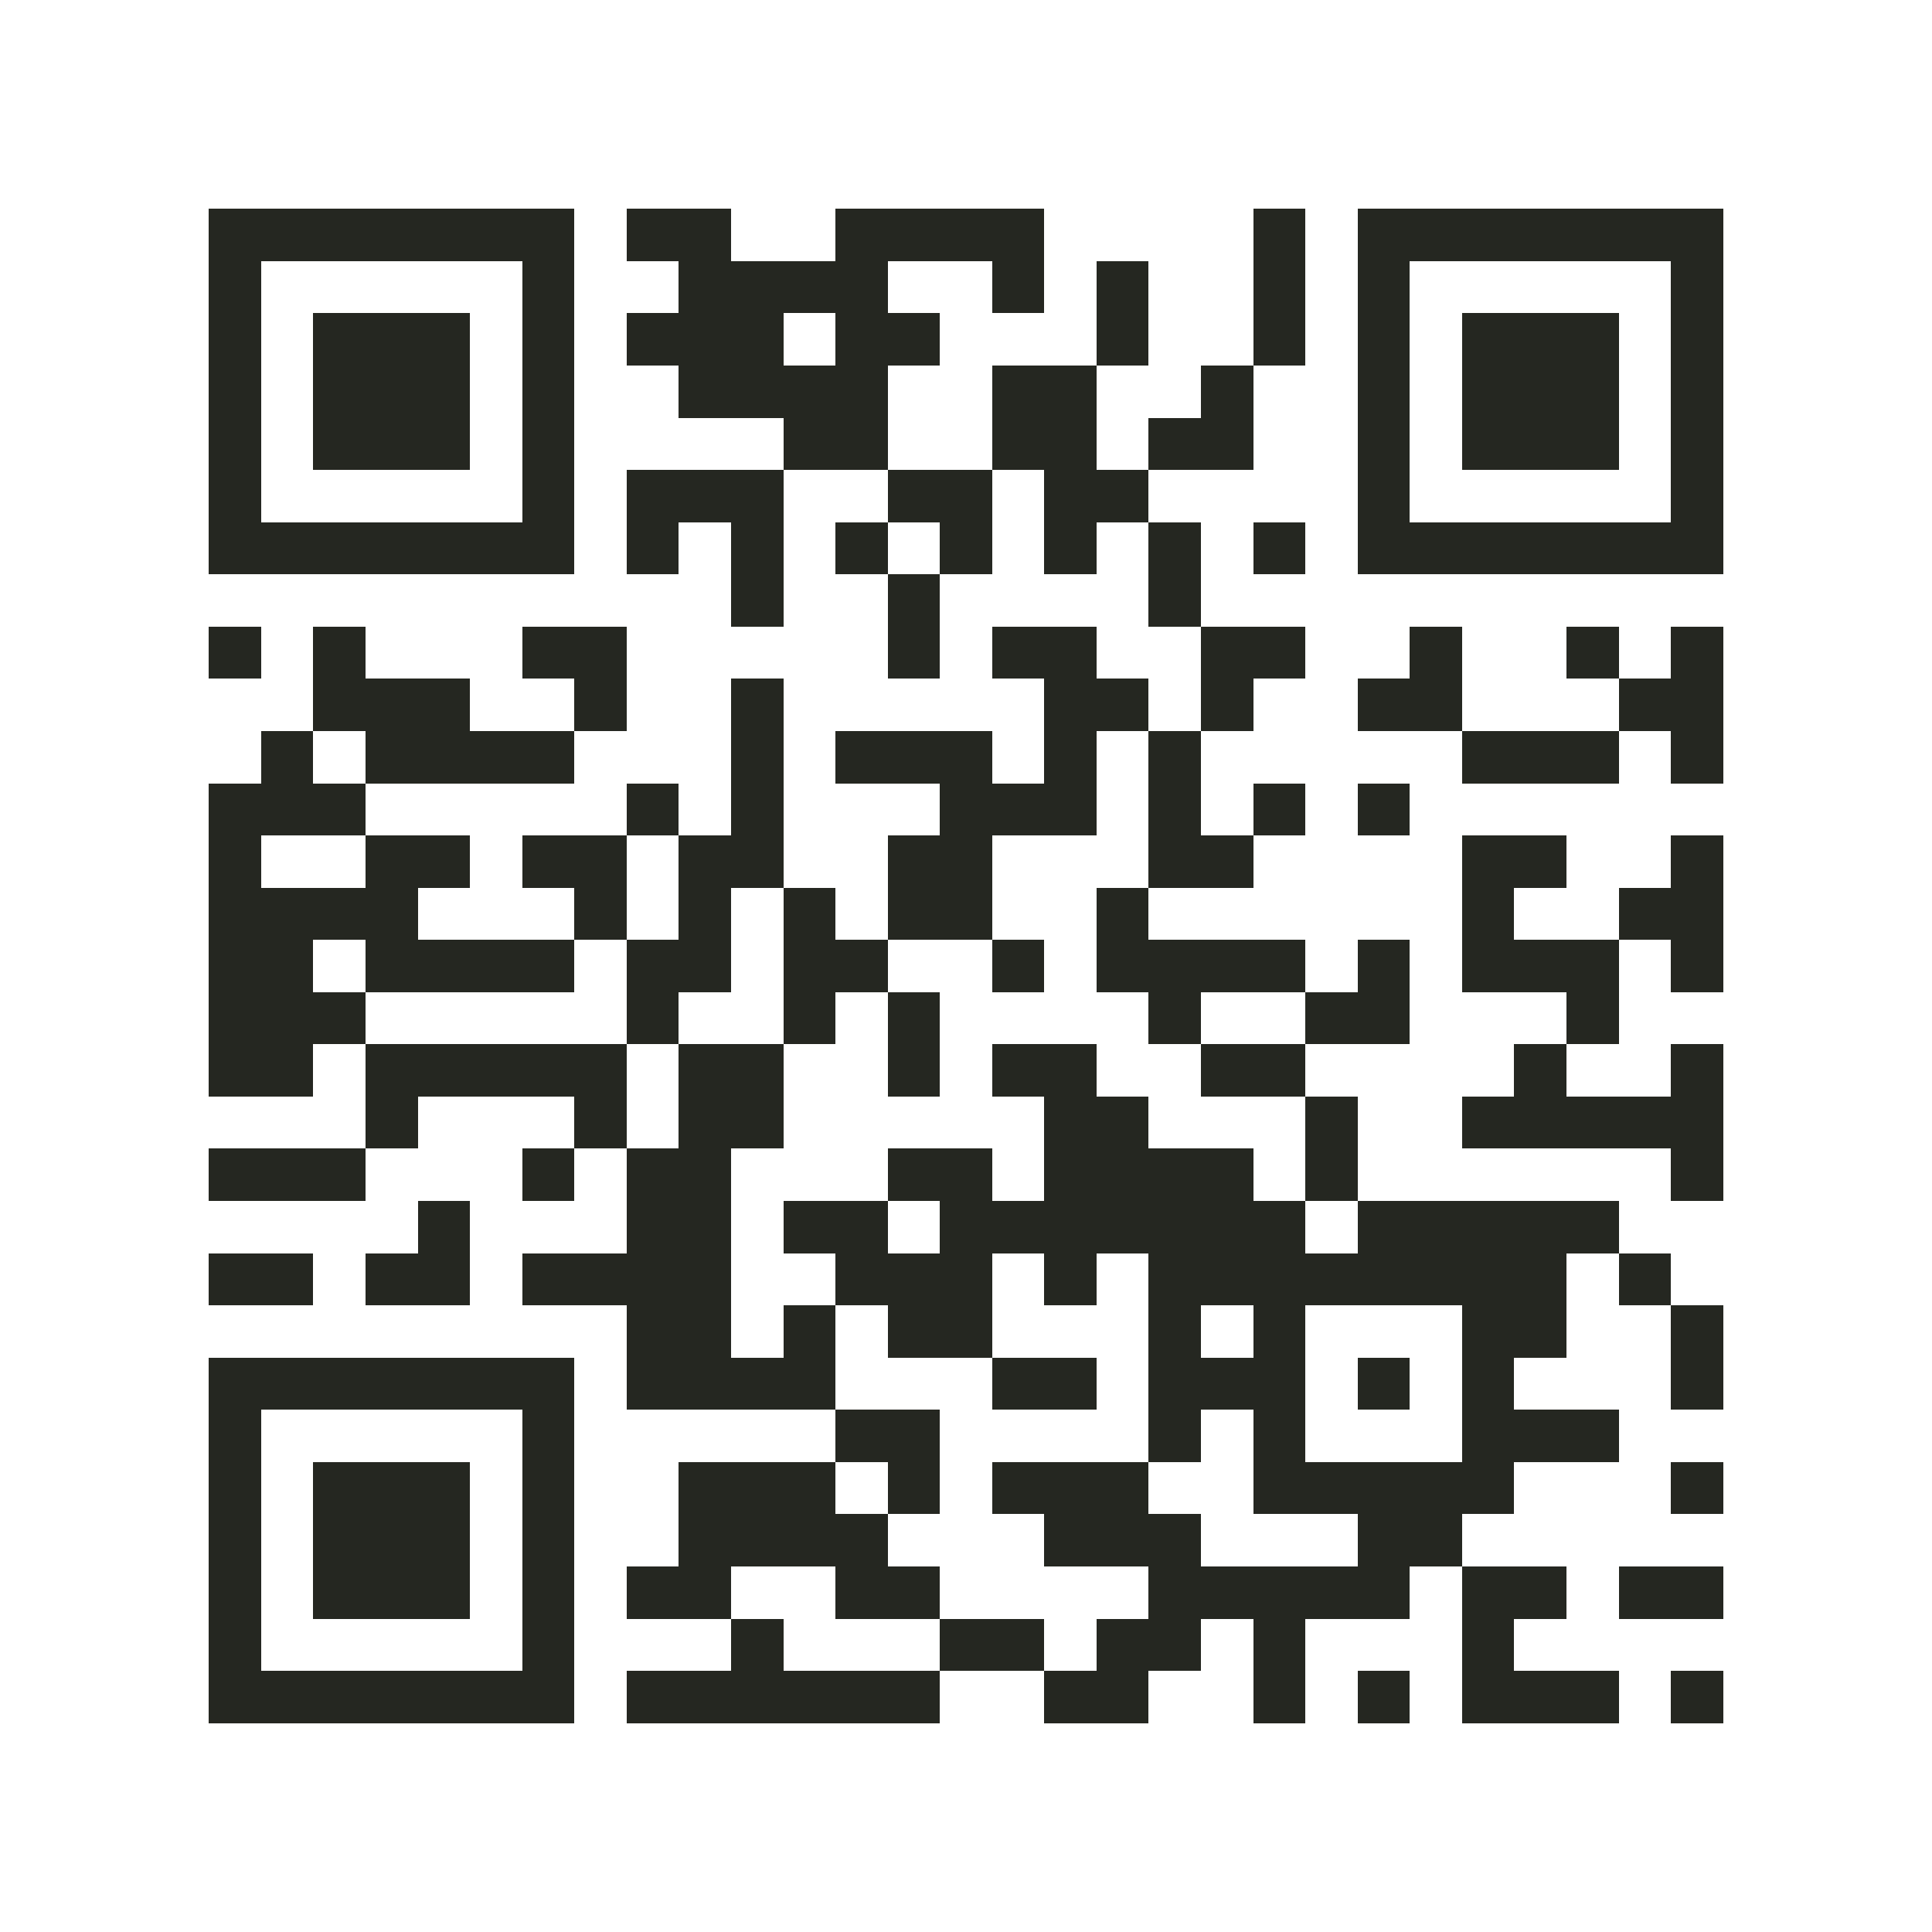
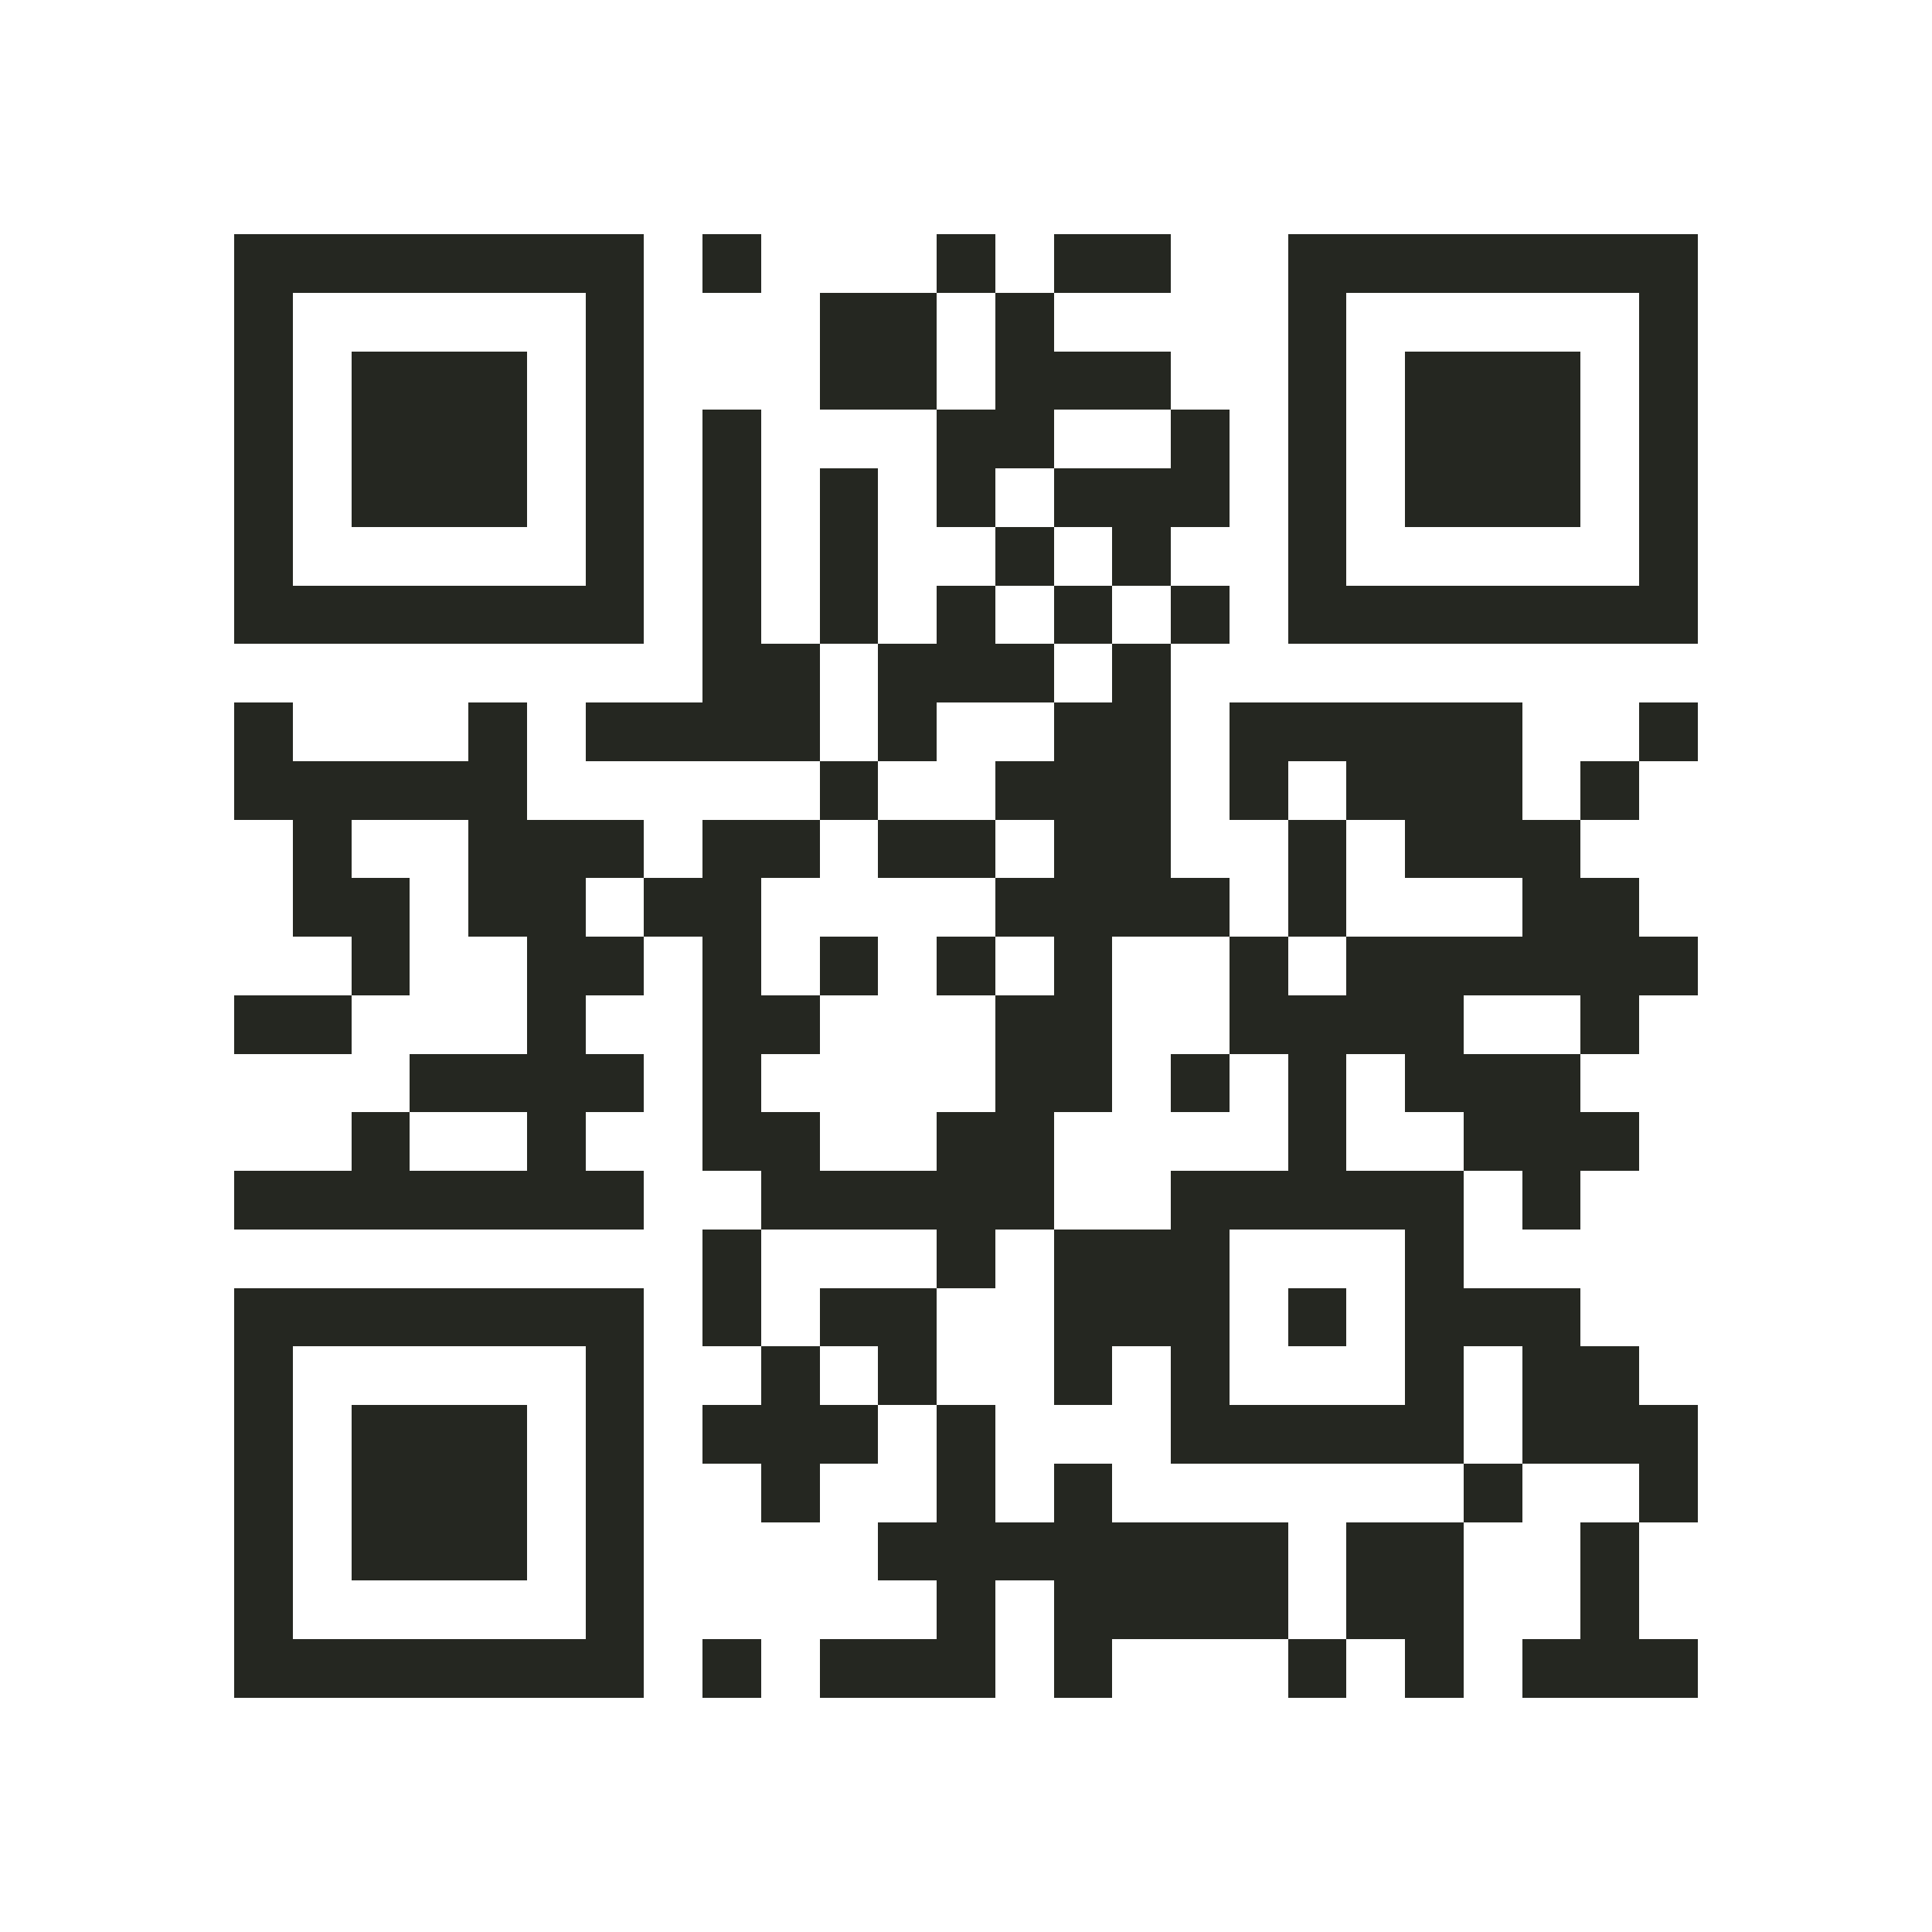
- <svg xmlns="http://www.w3.org/2000/svg" viewBox="0 0 37 37" shape-rendering="crispEdges">
-   <path fill="#ffffff" d="M0 0h37v37H0z" />
-   <path stroke="#252721" d="M4 4.5h7m1 0h2m2 0h4m4 0h1m1 0h7M4 5.5h1m5 0h1m2 0h4m2 0h1m1 0h1m2 0h1m1 0h1m5 0h1M4 6.5h1m1 0h3m1 0h1m1 0h3m1 0h2m3 0h1m2 0h1m1 0h1m1 0h3m1 0h1M4 7.5h1m1 0h3m1 0h1m2 0h4m2 0h2m2 0h1m2 0h1m1 0h3m1 0h1M4 8.5h1m1 0h3m1 0h1m4 0h2m2 0h2m1 0h2m2 0h1m1 0h3m1 0h1M4 9.5h1m5 0h1m1 0h3m2 0h2m1 0h2m4 0h1m5 0h1M4 10.5h7m1 0h1m1 0h1m1 0h1m1 0h1m1 0h1m1 0h1m1 0h1m1 0h7M14 11.5h1m2 0h1m4 0h1M4 12.5h1m1 0h1m3 0h2m5 0h1m1 0h2m2 0h2m2 0h1m2 0h1m1 0h1M6 13.5h3m2 0h1m2 0h1m5 0h2m1 0h1m2 0h2m3 0h2M5 14.5h1m1 0h4m3 0h1m1 0h3m1 0h1m1 0h1m5 0h3m1 0h1M4 15.5h3m5 0h1m1 0h1m3 0h3m1 0h1m1 0h1m1 0h1M4 16.5h1m2 0h2m1 0h2m1 0h2m2 0h2m3 0h2m4 0h2m2 0h1M4 17.5h4m3 0h1m1 0h1m1 0h1m1 0h2m2 0h1m6 0h1m2 0h2M4 18.5h2m1 0h4m1 0h2m1 0h2m2 0h1m1 0h4m1 0h1m1 0h3m1 0h1M4 19.5h3m5 0h1m2 0h1m1 0h1m4 0h1m2 0h2m3 0h1M4 20.5h2m1 0h5m1 0h2m2 0h1m1 0h2m2 0h2m4 0h1m2 0h1M7 21.5h1m3 0h1m1 0h2m5 0h2m3 0h1m2 0h5M4 22.5h3m3 0h1m1 0h2m3 0h2m1 0h4m1 0h1m6 0h1M8 23.5h1m3 0h2m1 0h2m1 0h7m1 0h5M4 24.5h2m1 0h2m1 0h4m2 0h3m1 0h1m1 0h8m1 0h1M12 25.5h2m1 0h1m1 0h2m3 0h1m1 0h1m3 0h2m2 0h1M4 26.5h7m1 0h4m3 0h2m1 0h3m1 0h1m1 0h1m3 0h1M4 27.5h1m5 0h1m5 0h2m4 0h1m1 0h1m3 0h3M4 28.5h1m1 0h3m1 0h1m2 0h3m1 0h1m1 0h3m2 0h5m3 0h1M4 29.5h1m1 0h3m1 0h1m2 0h4m3 0h3m3 0h2M4 30.5h1m1 0h3m1 0h1m1 0h2m2 0h2m4 0h5m1 0h2m1 0h2M4 31.5h1m5 0h1m3 0h1m3 0h2m1 0h2m1 0h1m3 0h1M4 32.5h7m1 0h6m2 0h2m2 0h1m1 0h1m1 0h3m1 0h1" />
+ <svg xmlns="http://www.w3.org/2000/svg" viewBox="0 0 33 33" shape-rendering="crispEdges">
+   <path fill="#ffffff" d="M0 0h33v33H0z" />
+   <path stroke="#252721" d="M4 4.5h7m1 0h1m3 0h1m1 0h2m2 0h7M4 5.5h1m5 0h1m3 0h2m1 0h1m4 0h1m5 0h1M4 6.5h1m1 0h3m1 0h1m3 0h2m1 0h3m2 0h1m1 0h3m1 0h1M4 7.5h1m1 0h3m1 0h1m1 0h1m3 0h2m2 0h1m1 0h1m1 0h3m1 0h1M4 8.5h1m1 0h3m1 0h1m1 0h1m1 0h1m1 0h1m1 0h3m1 0h1m1 0h3m1 0h1M4 9.5h1m5 0h1m1 0h1m1 0h1m2 0h1m1 0h1m2 0h1m5 0h1M4 10.5h7m1 0h1m1 0h1m1 0h1m1 0h1m1 0h1m1 0h7M12 11.5h2m1 0h3m1 0h1M4 12.5h1m3 0h1m1 0h4m1 0h1m2 0h2m1 0h5m2 0h1M4 13.5h5m5 0h1m2 0h3m1 0h1m1 0h3m1 0h1M5 14.5h1m2 0h3m1 0h2m1 0h2m1 0h2m2 0h1m1 0h3M5 15.5h2m1 0h2m1 0h2m4 0h4m1 0h1m3 0h2M6 16.5h1m2 0h2m1 0h1m1 0h1m1 0h1m1 0h1m2 0h1m1 0h6M4 17.5h2m3 0h1m2 0h2m3 0h2m2 0h4m2 0h1M7 18.5h4m1 0h1m4 0h2m1 0h1m1 0h1m1 0h3M6 19.5h1m2 0h1m2 0h2m2 0h2m4 0h1m2 0h3M4 20.5h7m2 0h5m2 0h5m1 0h1M12 21.5h1m3 0h1m1 0h3m3 0h1M4 22.5h7m1 0h1m1 0h2m2 0h3m1 0h1m1 0h3M4 23.5h1m5 0h1m2 0h1m1 0h1m2 0h1m1 0h1m3 0h1m1 0h2M4 24.5h1m1 0h3m1 0h1m1 0h3m1 0h1m3 0h5m1 0h3M4 25.5h1m1 0h3m1 0h1m2 0h1m2 0h1m1 0h1m6 0h1m2 0h1M4 26.5h1m1 0h3m1 0h1m4 0h7m1 0h2m2 0h1M4 27.5h1m5 0h1m5 0h1m1 0h4m1 0h2m2 0h1M4 28.5h7m1 0h1m1 0h3m1 0h1m3 0h1m1 0h1m1 0h3" />
</svg>
